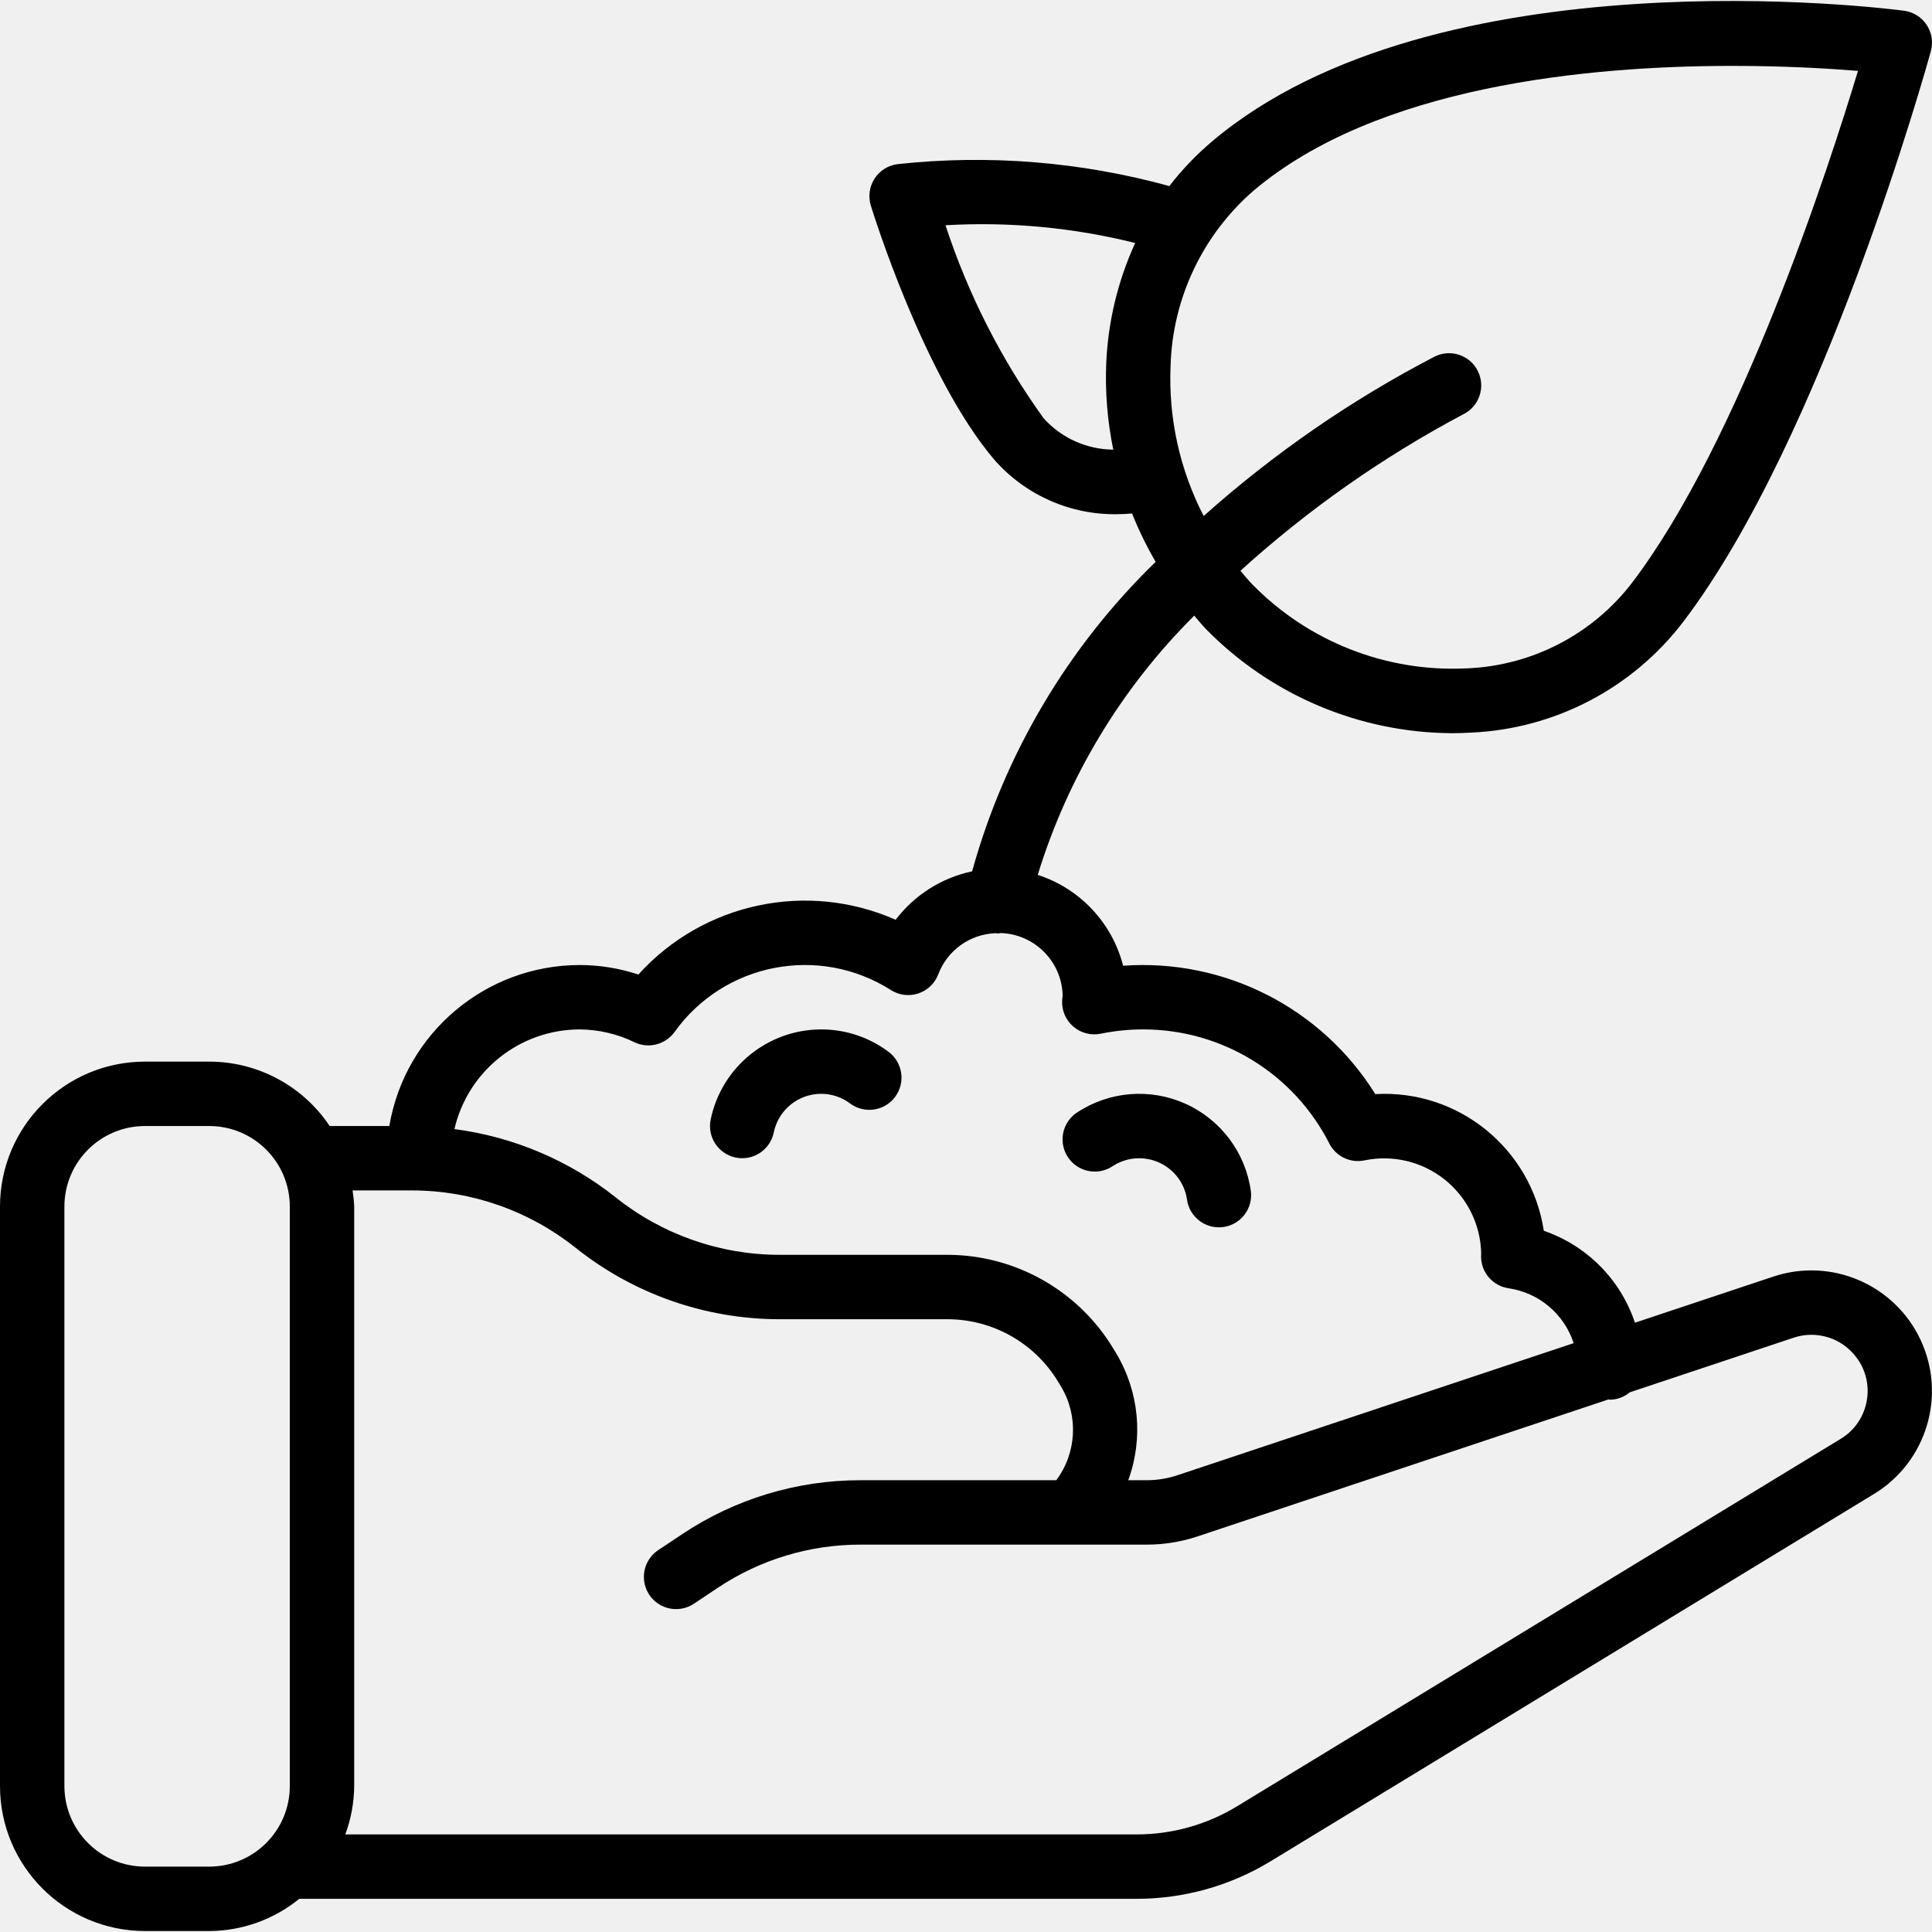
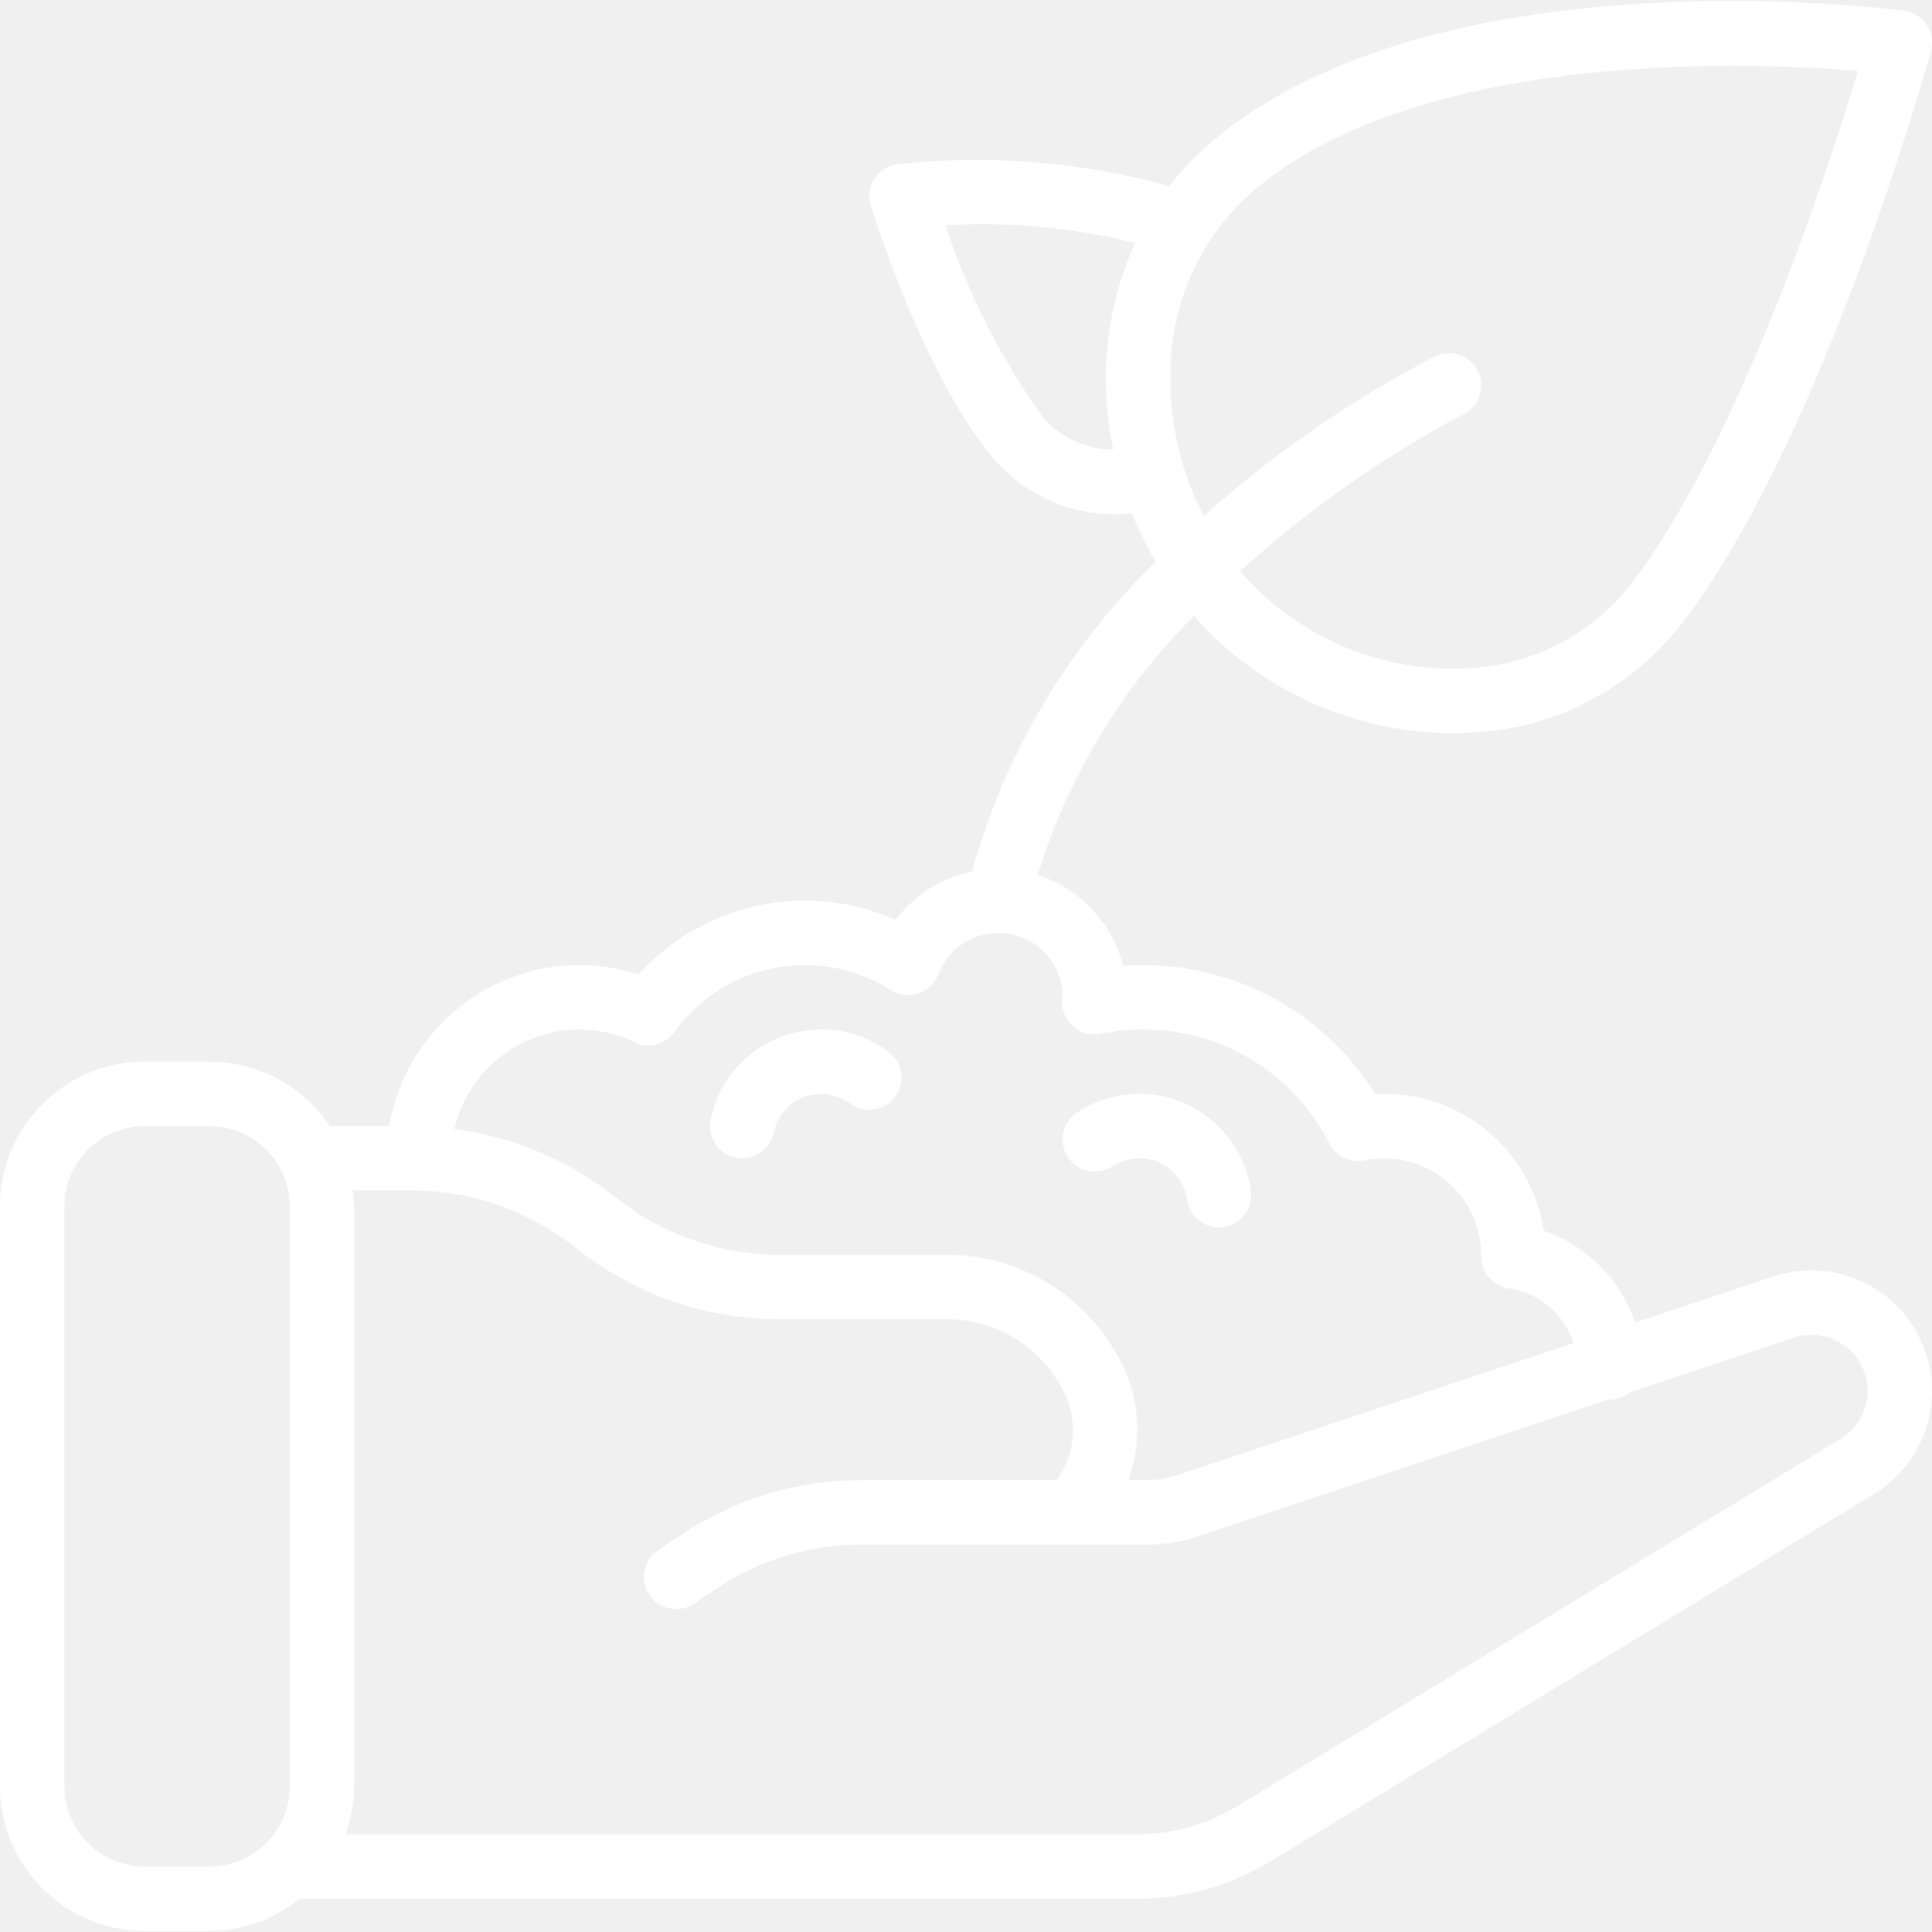
- <svg xmlns="http://www.w3.org/2000/svg" version="1.1" id="Capa_1" x="0px" y="0px" viewBox="0 0 511.999 511.999" style="enable-background:new 0 0 511.999 511.999;" xml:space="preserve">
+ <svg xmlns="http://www.w3.org/2000/svg" version="1.1" id="Capa_1" x="0px" y="0px" viewBox="0 0 511.999 511.999" style="enable-background:new 0 0 511.999 511.999;" xml:space="preserve" fill="white">
  <g>
    <g>
      <g>
        <path d="M469.954,338.307L469.954,338.307l-36.675,12.225c-3.816-11.44-12.747-20.448-24.154-24.363     c-3.308-21.789-22.655-37.481-44.658-36.221c-14.239-22.861-39.967-35.956-66.829-34.017     c-2.911-11.378-11.454-20.468-22.63-24.079c7.979-25.957,22.224-49.552,41.477-68.703c1.029,1.178,1.993,2.417,3.082,3.536     c17.18,17.534,40.653,27.476,65.2,27.617c1.729,0,3.467-0.05,5.196-0.158c22.121-1.004,42.663-11.749,56.104-29.346     c37.15-48.867,64.483-147.071,65.625-151.229c0.657-2.38,0.251-4.928-1.114-6.986c-1.365-2.058-3.554-3.423-6.003-3.743     c-5.029-0.667-123.9-15.588-183.325,34.6c-4.198,3.543-8.005,7.523-11.358,11.874c-23.398-6.448-47.802-8.425-71.933-5.828     c-2.519,0.29-4.778,1.686-6.166,3.808c-1.388,2.122-1.761,4.751-1.017,7.176c0.571,1.85,14.129,45.546,32.783,67.429     c8.267,9.377,20.247,14.633,32.746,14.367c1.224,0,2.464-0.094,3.703-0.187c1.765,4.42,3.854,8.703,6.252,12.815     c-23.214,22.529-40.003,50.839-48.638,82.015c-8.076,1.711-15.267,6.268-20.263,12.84c-23.481-10.372-50.965-4.522-68.187,14.512     c-5.023-1.665-10.279-2.516-15.571-2.521c-24.958,0.042-46.254,18.061-50.429,42.667H87.366     c-7.117-10.658-19.084-17.06-31.899-17.067H38.4c-21.198,0.023-38.377,17.202-38.4,38.4v153.6     c0.023,21.198,17.202,38.377,38.4,38.4h17.067c8.688-0.037,17.1-3.049,23.838-8.533h221.92     c12.521,0.001,24.801-3.443,35.496-9.954l159.95-97.363c13.868-8.46,19.179-25.98,12.342-40.715     C502.176,340.439,485.369,333.18,469.954,338.307z M310.213,96.94c0.517-17.89,8.514-34.743,22.045-46.458     c32.671-27.583,88.179-33.021,126.871-33.021c13.842,0,25.533,0.696,33.254,1.321c-7.888,26.092-31.292,98.054-59.9,135.692     c-10.46,13.612-26.407,21.9-43.558,22.638c-21.368,1.129-42.185-7.006-57.125-22.325c-1.086-1.116-2.06-2.339-3.072-3.527     c17.879-16.214,37.707-30.14,59.027-41.457c4.233-2.072,5.985-7.184,3.913-11.417c-2.072-4.233-7.184-5.985-11.417-3.913     c-22.105,11.48-42.687,25.683-61.264,42.276C312.642,124.472,309.617,110.748,310.213,96.94z M293.167,96.102     c-0.329,7.733,0.297,15.477,1.865,23.057c-7.046-0.053-13.745-3.068-18.457-8.307c-11.249-15.613-20.02-32.869-26.004-51.158     c16.896-0.982,33.843,0.603,50.265,4.7C296.268,74.373,293.664,85.138,293.167,96.102z M76.8,473.34     c-0.014,11.776-9.557,21.319-21.333,21.333H38.4c-11.776-0.014-21.32-9.557-21.333-21.333v-153.6     c0.014-11.776,9.557-21.319,21.333-21.333h17.067c11.776,0.014,21.32,9.557,21.333,21.333V473.34z M153.6,272.806     c5.048,0.031,10.025,1.196,14.562,3.408c3.722,1.766,8.173,0.625,10.587-2.712c13.131-18.353,38.32-23.236,57.358-11.121     c2.163,1.372,4.828,1.699,7.259,0.891c2.431-0.808,4.37-2.665,5.282-5.058c2.402-6.372,8.4-10.674,15.206-10.906     c0.228,0.018,0.459,0.068,0.686,0.068c0.214,0,0.406-0.092,0.618-0.108c9.008,0.273,16.232,7.536,16.457,16.545     c-0.033,0.237-0.121,1.046-0.137,1.283c-0.15,2.645,0.937,5.21,2.942,6.942c2.005,1.732,4.701,2.434,7.296,1.9     c3.691-0.754,7.449-1.133,11.217-1.133c20.836-0.029,39.916,11.664,49.35,30.242c1.755,3.433,5.596,5.26,9.367,4.454     c7.478-1.532,15.25,0.336,21.215,5.1s9.505,11.931,9.664,19.563c-0.021,0.283-0.037,0.571-0.037,0.8     c0.001,4.247,3.125,7.846,7.329,8.446c8.032,1.186,14.699,6.817,17.213,14.537L312,390.961c-2.611,0.87-5.344,1.313-8.096,1.312     h-4.903c4.054-11.114,2.883-23.463-3.189-33.617l-0.758-1.254c-9.285-15.387-25.928-24.813-43.9-24.862h-44.633     c-15.745-0.02-31.017-5.377-43.325-15.196c-12.343-9.819-27.131-16.085-42.771-18.122     C124.011,283.783,137.751,272.843,153.6,272.806z M494.663,371.44c-0.774,4.119-3.271,7.711-6.863,9.871l-159.954,97.367     c-8.021,4.882-17.231,7.464-26.621,7.463H91.508c1.518-4.099,2.316-8.429,2.359-12.8v-153.6     c-0.062-1.429-0.206-2.854-0.431-4.267h15.777c15.745,0.02,31.017,5.377,43.325,15.196     c15.334,12.237,34.365,18.913,53.983,18.938h44.633c11.984,0.035,23.081,6.322,29.271,16.583l0.758,1.254     c4.659,7.765,4.159,17.577-1.264,24.829h-51.866c-16.848-0.017-33.322,4.972-47.329,14.333l-6.254,4.167     c-2.552,1.684-4.009,4.605-3.817,7.656c0.191,3.052,2.001,5.768,4.744,7.119c2.743,1.352,5.999,1.132,8.536-0.576l6.254-4.167     c11.208-7.489,24.387-11.48,37.867-11.466h75.85c4.586,0,9.141-0.739,13.492-2.188L426.27,370.86     c0.139,0.007,0.256,0.08,0.396,0.08c1.914-0.034,3.757-0.724,5.224-1.954l43.464-14.488c6.083-2.031,12.782,0.075,16.608,5.221     C494.495,363.061,495.477,367.327,494.663,371.44z" />
        <path d="M194.992,306.769c4.618,0.938,9.123-2.044,10.063-6.662c1.232-5.951,6.469-10.222,12.546-10.234     c2.768-0.009,5.464,0.888,7.675,2.554c3.768,2.81,9.098,2.043,11.921-1.714c2.823-3.757,2.076-9.09-1.671-11.927     c-5.161-3.898-11.457-5.998-17.925-5.979c-14.185,0.032-26.403,10.008-29.271,23.9     C187.392,301.325,190.374,305.829,194.992,306.769z" />
        <path d="M286.322,309.588c2.733,1.359,5.983,1.155,8.524-0.536h0c5.079-3.333,11.799-2.649,16.104,1.638     c1.965,1.952,3.237,4.494,3.621,7.237c0.599,4.201,4.194,7.323,8.438,7.329c0.407-0.001,0.813-0.029,1.217-0.083     c4.666-0.667,7.909-4.988,7.246-9.654c-1.45-10.136-7.99-18.824-17.33-23.021c-9.34-4.197-20.179-3.318-28.72,2.329     c-2.547,1.681-4.002,4.595-3.816,7.641C281.79,305.514,283.589,308.229,286.322,309.588z" />
      </g>
    </g>
  </g>
  <g>
</g>
  <g>
</g>
  <g>
</g>
  <g>
</g>
  <g>
</g>
  <g>
</g>
  <g>
</g>
  <g>
</g>
  <g>
</g>
  <g>
</g>
  <g>
</g>
  <g>
</g>
  <g>
</g>
  <g>
</g>
  <g>
</g>
</svg>
